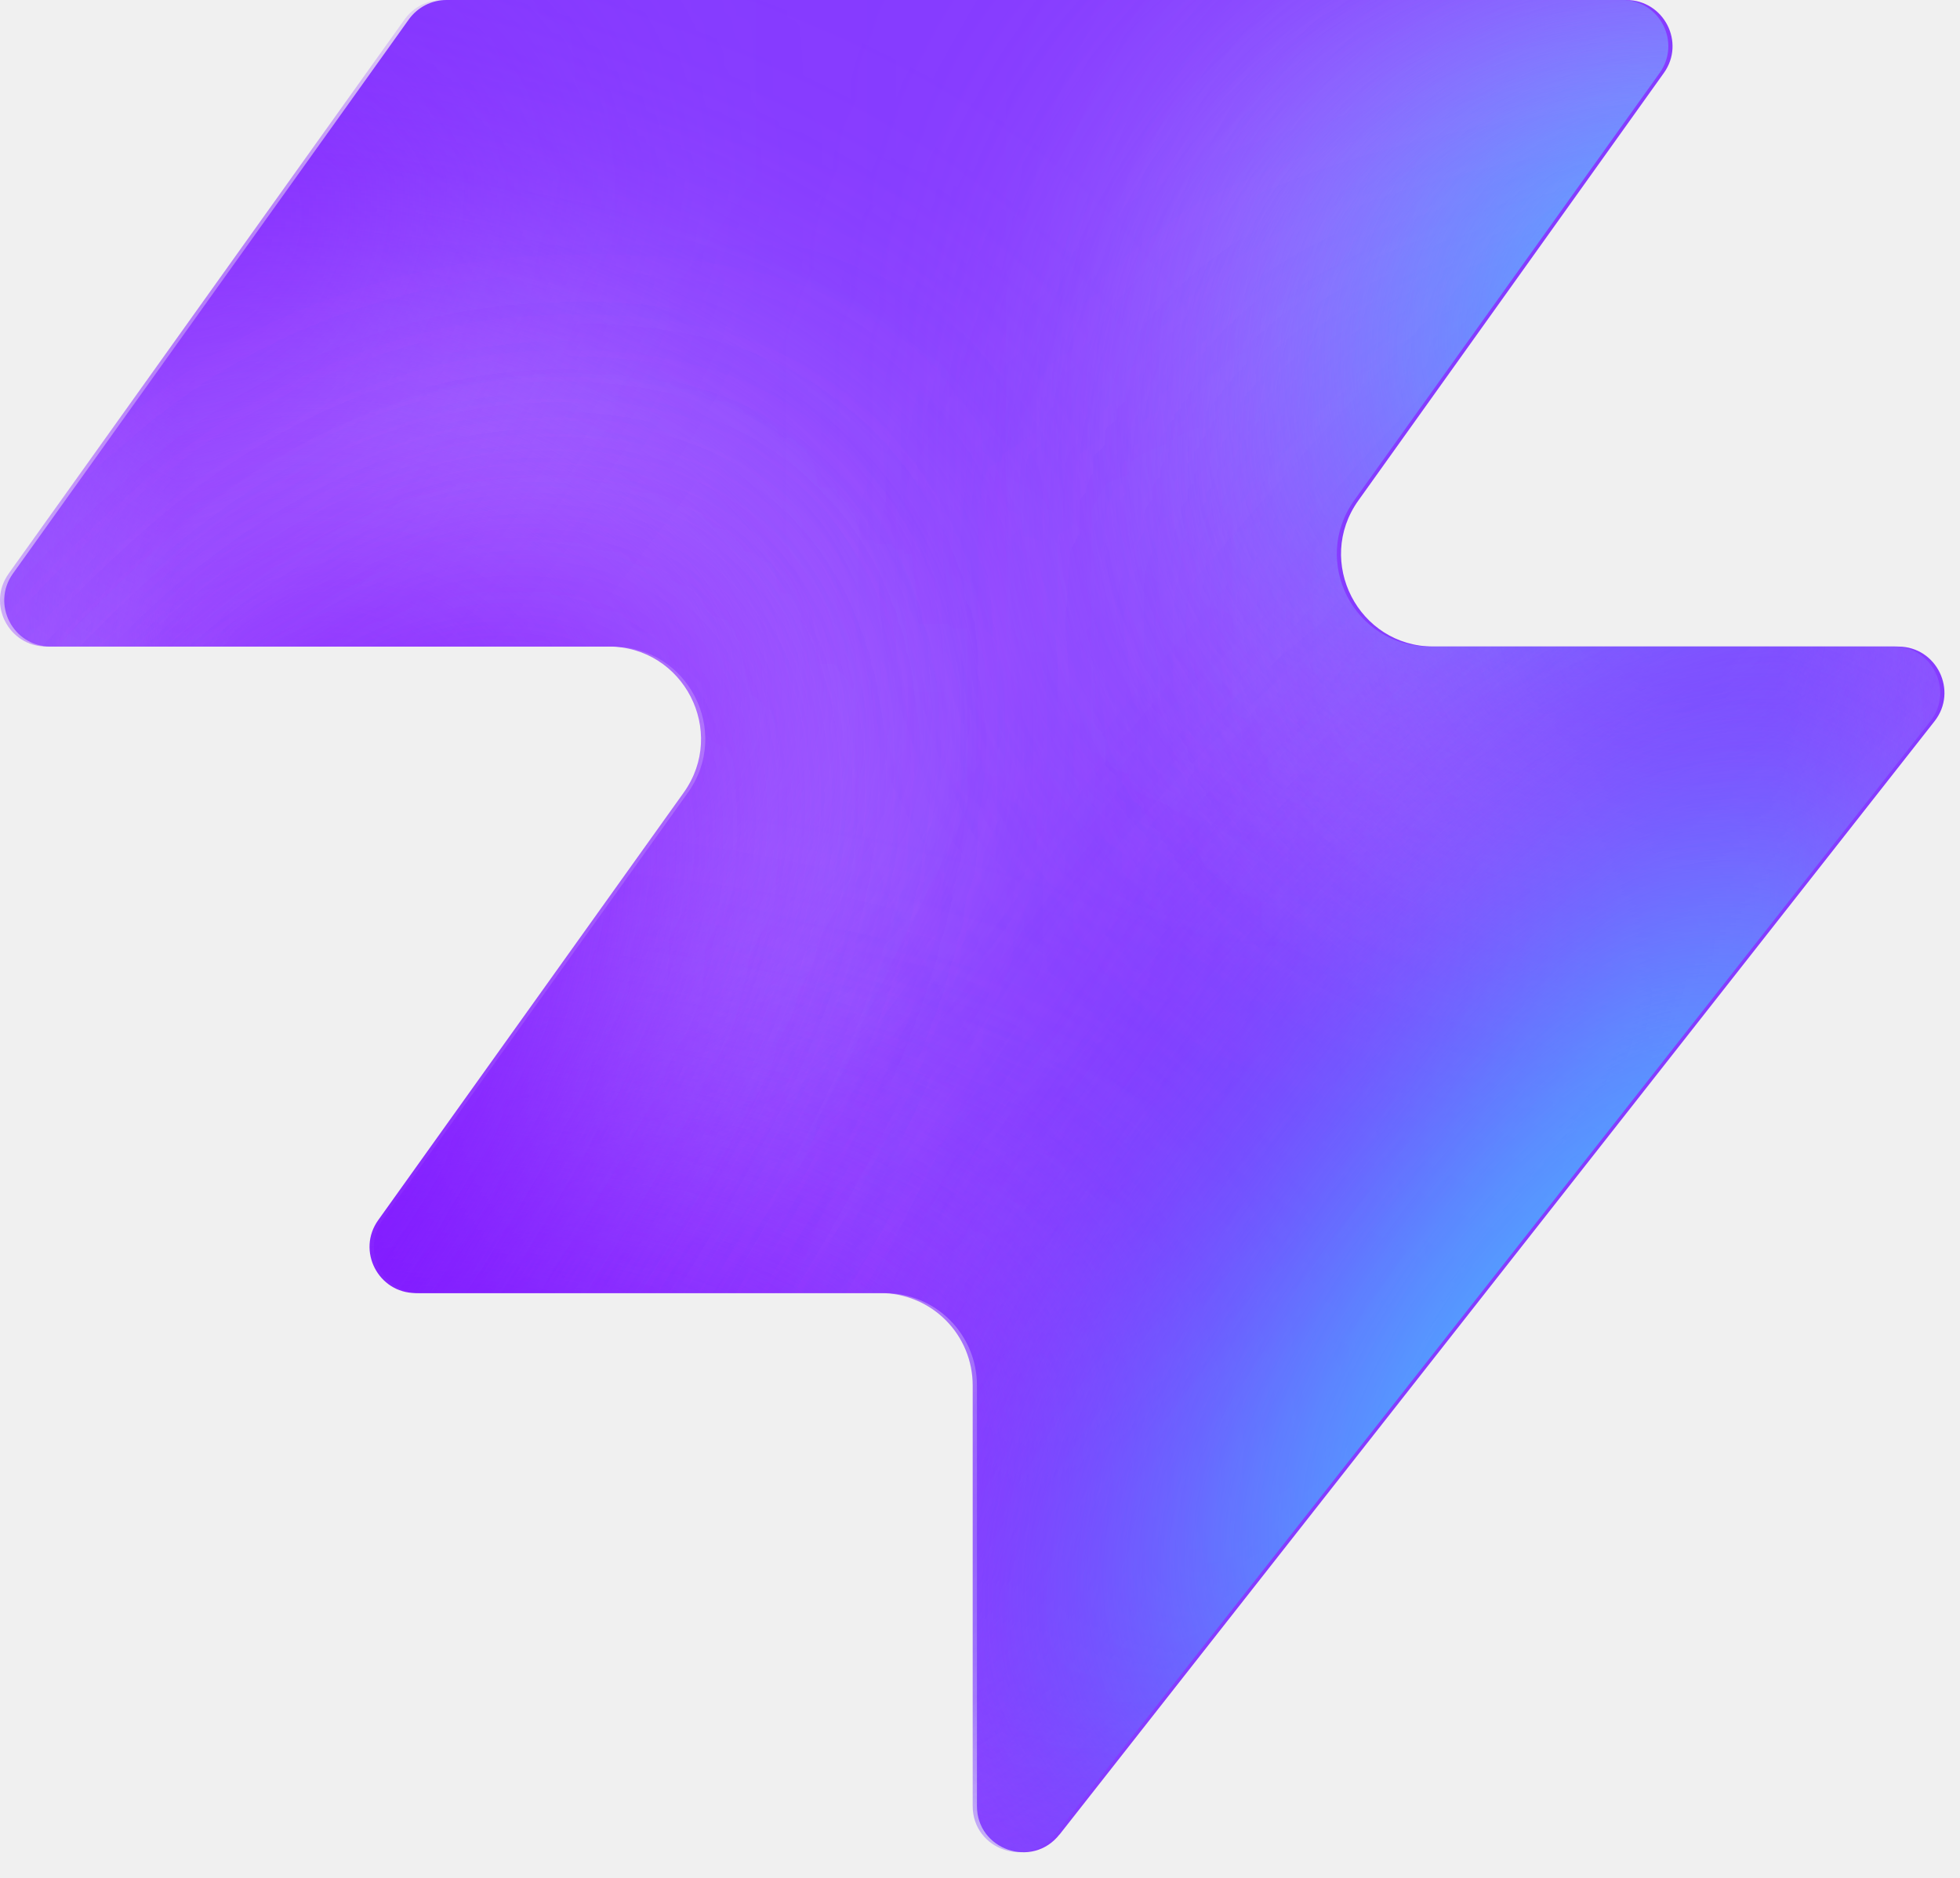
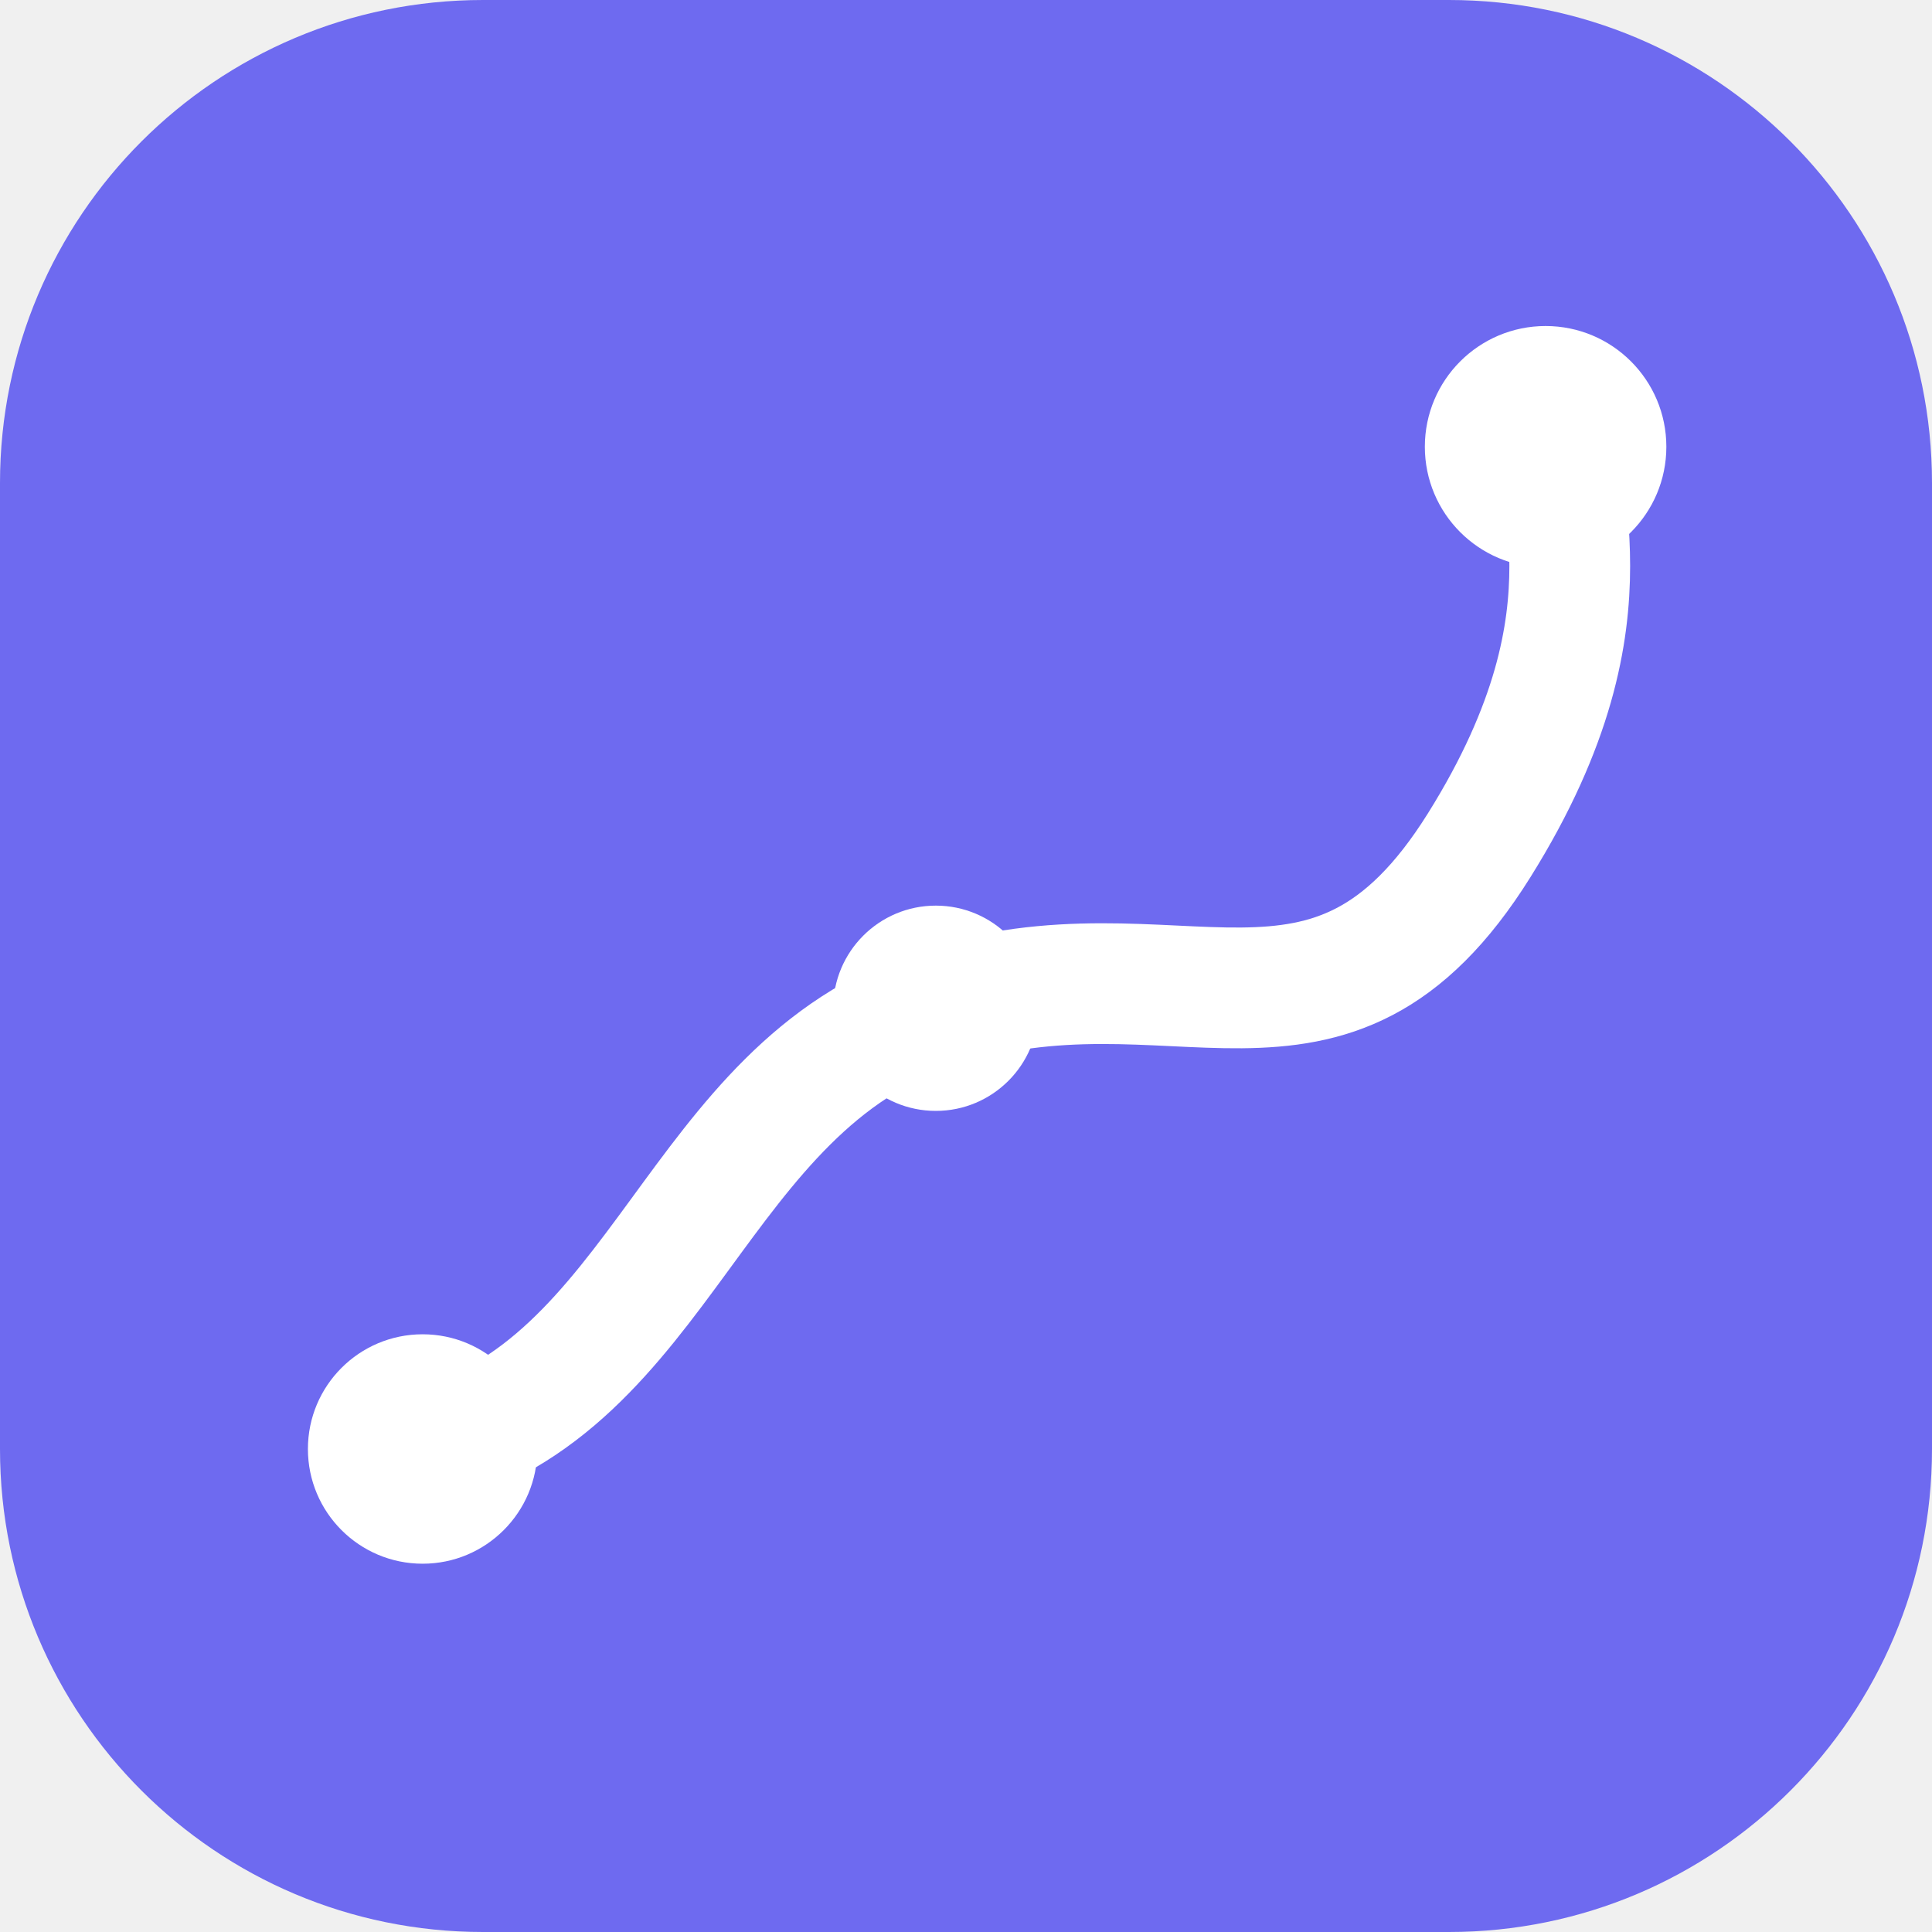
- <svg xmlns="http://www.w3.org/2000/svg" width="48" height="46" fill="none" viewBox="0 0 48 46">
-   <path fill="#863bff" d="M25.946 44.938c-.664.845-2.021.375-2.021-.698V33.937a2.26 2.26 0 0 0-2.262-2.262H10.287c-.92 0-1.456-1.04-.92-1.788l7.48-10.471c1.07-1.497 0-3.578-1.842-3.578H1.237c-.92 0-1.456-1.04-.92-1.788L10.013.474c.214-.297.556-.474.92-.474h28.894c.92 0 1.456 1.04.92 1.788l-7.48 10.471c-1.07 1.498 0 3.579 1.842 3.579h11.377c.943 0 1.473 1.088.89 1.83L25.947 44.94z" style="fill:#863bff;fill:color(display-p3 .525 .23 1);fill-opacity:1" />
-   <mask id="a" width="48" height="46" x="0" y="0" maskUnits="userSpaceOnUse" style="mask-type:alpha">
-     <path fill="#000" d="M25.842 44.938c-.664.844-2.021.375-2.021-.698V33.937a2.26 2.26 0 0 0-2.262-2.262H10.183c-.92 0-1.456-1.04-.92-1.788l7.48-10.471c1.07-1.498 0-3.579-1.842-3.579H1.133c-.92 0-1.456-1.04-.92-1.787L9.91.473c.214-.297.556-.474.92-.474h28.894c.92 0 1.456 1.04.92 1.788l-7.48 10.471c-1.07 1.498 0 3.578 1.842 3.578h11.377c.943 0 1.473 1.088.89 1.832L25.843 44.94z" style="fill:#000;fill-opacity:1" />
-   </mask>
-   <g mask="url(#a)">
-     <g filter="url(#b)">
-       <ellipse cx="5.508" cy="14.704" fill="#ede6ff" rx="5.508" ry="14.704" style="fill:#ede6ff;fill:color(display-p3 .927 .903 1);fill-opacity:1" transform="matrix(.00324 1 1 -.00324 -4.47 31.516)" />
-     </g>
-     <g filter="url(#c)">
-       <ellipse cx="10.399" cy="29.851" fill="#ede6ff" rx="10.399" ry="29.851" style="fill:#ede6ff;fill:color(display-p3 .927 .903 1);fill-opacity:1" transform="matrix(.00324 1 1 -.00324 -39.328 7.883)" />
-     </g>
-     <g filter="url(#d)">
-       <ellipse cx="5.508" cy="30.487" fill="#7e14ff" rx="5.508" ry="30.487" style="fill:#7e14ff;fill:color(display-p3 .492 .077 1);fill-opacity:1" transform="rotate(89.814 -25.913 -14.639)scale(1 -1)" />
-     </g>
-     <g filter="url(#e)">
-       <ellipse cx="5.508" cy="30.599" fill="#7e14ff" rx="5.508" ry="30.599" style="fill:#7e14ff;fill:color(display-p3 .492 .077 1);fill-opacity:1" transform="rotate(89.814 -32.644 -3.334)scale(1 -1)" />
-     </g>
-     <g filter="url(#f)">
-       <ellipse cx="5.508" cy="30.599" fill="#7e14ff" rx="5.508" ry="30.599" style="fill:#7e14ff;fill:color(display-p3 .492 .077 1);fill-opacity:1" transform="matrix(.00324 1 1 -.00324 -34.34 30.47)" />
-     </g>
-     <g filter="url(#g)">
-       <ellipse cx="14.072" cy="22.078" fill="#ede6ff" rx="14.072" ry="22.078" style="fill:#ede6ff;fill:color(display-p3 .927 .903 1);fill-opacity:1" transform="rotate(93.35 24.506 48.493)scale(-1 1)" />
-     </g>
-     <g filter="url(#h)">
-       <ellipse cx="3.47" cy="21.501" fill="#7e14ff" rx="3.47" ry="21.501" style="fill:#7e14ff;fill:color(display-p3 .492 .077 1);fill-opacity:1" transform="rotate(89.009 28.708 47.59)scale(-1 1)" />
-     </g>
-     <g filter="url(#i)">
-       <ellipse cx="3.47" cy="21.501" fill="#7e14ff" rx="3.47" ry="21.501" style="fill:#7e14ff;fill:color(display-p3 .492 .077 1);fill-opacity:1" transform="rotate(89.009 28.708 47.59)scale(-1 1)" />
-     </g>
-     <g filter="url(#j)">
-       <ellipse cx=".387" cy="8.972" fill="#7e14ff" rx="4.407" ry="29.108" style="fill:#7e14ff;fill:color(display-p3 .492 .077 1);fill-opacity:1" transform="rotate(39.51 .387 8.972)" />
-     </g>
-     <g filter="url(#k)">
-       <ellipse cx="47.523" cy="-6.092" fill="#7e14ff" rx="4.407" ry="29.108" style="fill:#7e14ff;fill:color(display-p3 .492 .077 1);fill-opacity:1" transform="rotate(37.892 47.523 -6.092)" />
-     </g>
-     <g filter="url(#l)">
-       <ellipse cx="41.412" cy="6.333" fill="#47bfff" rx="5.971" ry="9.665" style="fill:#47bfff;fill:color(display-p3 .28 .748 1);fill-opacity:1" transform="rotate(37.892 41.412 6.333)" />
-     </g>
-     <g filter="url(#m)">
-       <ellipse cx="-1.879" cy="38.332" fill="#7e14ff" rx="4.407" ry="29.108" style="fill:#7e14ff;fill:color(display-p3 .492 .077 1);fill-opacity:1" transform="rotate(37.892 -1.88 38.332)" />
-     </g>
-     <g filter="url(#n)">
-       <ellipse cx="-1.879" cy="38.332" fill="#7e14ff" rx="4.407" ry="29.108" style="fill:#7e14ff;fill:color(display-p3 .492 .077 1);fill-opacity:1" transform="rotate(37.892 -1.88 38.332)" />
-     </g>
-     <g filter="url(#o)">
-       <ellipse cx="35.651" cy="29.907" fill="#7e14ff" rx="4.407" ry="29.108" style="fill:#7e14ff;fill:color(display-p3 .492 .077 1);fill-opacity:1" transform="rotate(37.892 35.651 29.907)" />
-     </g>
-     <g filter="url(#p)">
-       <ellipse cx="38.418" cy="32.4" fill="#47bfff" rx="5.971" ry="15.297" style="fill:#47bfff;fill:color(display-p3 .28 .748 1);fill-opacity:1" transform="rotate(37.892 38.418 32.4)" />
-     </g>
-   </g>
-   <defs>
-     <filter id="b" width="60.045" height="41.654" x="-19.77" y="16.149" color-interpolation-filters="sRGB" filterUnits="userSpaceOnUse">
-       <feFlood flood-opacity="0" result="BackgroundImageFix" />
-       <feBlend in="SourceGraphic" in2="BackgroundImageFix" result="shape" />
-       <feGaussianBlur result="effect1_foregroundBlur_2002_17158" stdDeviation="7.659" />
-     </filter>
-     <filter id="c" width="90.34" height="51.437" x="-54.613" y="-7.533" color-interpolation-filters="sRGB" filterUnits="userSpaceOnUse">
-       <feFlood flood-opacity="0" result="BackgroundImageFix" />
-       <feBlend in="SourceGraphic" in2="BackgroundImageFix" result="shape" />
-       <feGaussianBlur result="effect1_foregroundBlur_2002_17158" stdDeviation="7.659" />
-     </filter>
-     <filter id="d" width="79.355" height="29.4" x="-49.64" y="2.03" color-interpolation-filters="sRGB" filterUnits="userSpaceOnUse">
-       <feFlood flood-opacity="0" result="BackgroundImageFix" />
-       <feBlend in="SourceGraphic" in2="BackgroundImageFix" result="shape" />
-       <feGaussianBlur result="effect1_foregroundBlur_2002_17158" stdDeviation="4.596" />
-     </filter>
-     <filter id="e" width="79.579" height="29.4" x="-45.045" y="20.029" color-interpolation-filters="sRGB" filterUnits="userSpaceOnUse">
-       <feFlood flood-opacity="0" result="BackgroundImageFix" />
-       <feBlend in="SourceGraphic" in2="BackgroundImageFix" result="shape" />
-       <feGaussianBlur result="effect1_foregroundBlur_2002_17158" stdDeviation="4.596" />
-     </filter>
-     <filter id="f" width="79.579" height="29.4" x="-43.513" y="21.178" color-interpolation-filters="sRGB" filterUnits="userSpaceOnUse">
-       <feFlood flood-opacity="0" result="BackgroundImageFix" />
-       <feBlend in="SourceGraphic" in2="BackgroundImageFix" result="shape" />
-       <feGaussianBlur result="effect1_foregroundBlur_2002_17158" stdDeviation="4.596" />
-     </filter>
-     <filter id="g" width="74.749" height="58.852" x="15.756" y="-17.901" color-interpolation-filters="sRGB" filterUnits="userSpaceOnUse">
-       <feFlood flood-opacity="0" result="BackgroundImageFix" />
-       <feBlend in="SourceGraphic" in2="BackgroundImageFix" result="shape" />
-       <feGaussianBlur result="effect1_foregroundBlur_2002_17158" stdDeviation="7.659" />
-     </filter>
-     <filter id="h" width="61.377" height="25.362" x="23.548" y="2.284" color-interpolation-filters="sRGB" filterUnits="userSpaceOnUse">
-       <feFlood flood-opacity="0" result="BackgroundImageFix" />
-       <feBlend in="SourceGraphic" in2="BackgroundImageFix" result="shape" />
-       <feGaussianBlur result="effect1_foregroundBlur_2002_17158" stdDeviation="4.596" />
-     </filter>
-     <filter id="i" width="61.377" height="25.362" x="23.548" y="2.284" color-interpolation-filters="sRGB" filterUnits="userSpaceOnUse">
-       <feFlood flood-opacity="0" result="BackgroundImageFix" />
-       <feBlend in="SourceGraphic" in2="BackgroundImageFix" result="shape" />
-       <feGaussianBlur result="effect1_foregroundBlur_2002_17158" stdDeviation="4.596" />
-     </filter>
-     <filter id="j" width="56.045" height="63.649" x="-27.636" y="-22.853" color-interpolation-filters="sRGB" filterUnits="userSpaceOnUse">
-       <feFlood flood-opacity="0" result="BackgroundImageFix" />
-       <feBlend in="SourceGraphic" in2="BackgroundImageFix" result="shape" />
-       <feGaussianBlur result="effect1_foregroundBlur_2002_17158" stdDeviation="4.596" />
-     </filter>
-     <filter id="k" width="54.814" height="64.646" x="20.116" y="-38.415" color-interpolation-filters="sRGB" filterUnits="userSpaceOnUse">
-       <feFlood flood-opacity="0" result="BackgroundImageFix" />
-       <feBlend in="SourceGraphic" in2="BackgroundImageFix" result="shape" />
-       <feGaussianBlur result="effect1_foregroundBlur_2002_17158" stdDeviation="4.596" />
-     </filter>
-     <filter id="l" width="33.541" height="35.313" x="24.641" y="-11.323" color-interpolation-filters="sRGB" filterUnits="userSpaceOnUse">
-       <feFlood flood-opacity="0" result="BackgroundImageFix" />
-       <feBlend in="SourceGraphic" in2="BackgroundImageFix" result="shape" />
-       <feGaussianBlur result="effect1_foregroundBlur_2002_17158" stdDeviation="4.596" />
-     </filter>
-     <filter id="m" width="54.814" height="64.646" x="-29.286" y="6.009" color-interpolation-filters="sRGB" filterUnits="userSpaceOnUse">
-       <feFlood flood-opacity="0" result="BackgroundImageFix" />
-       <feBlend in="SourceGraphic" in2="BackgroundImageFix" result="shape" />
-       <feGaussianBlur result="effect1_foregroundBlur_2002_17158" stdDeviation="4.596" />
-     </filter>
-     <filter id="n" width="54.814" height="64.646" x="-29.286" y="6.009" color-interpolation-filters="sRGB" filterUnits="userSpaceOnUse">
-       <feFlood flood-opacity="0" result="BackgroundImageFix" />
-       <feBlend in="SourceGraphic" in2="BackgroundImageFix" result="shape" />
-       <feGaussianBlur result="effect1_foregroundBlur_2002_17158" stdDeviation="4.596" />
-     </filter>
-     <filter id="o" width="54.814" height="64.646" x="8.244" y="-2.416" color-interpolation-filters="sRGB" filterUnits="userSpaceOnUse">
-       <feFlood flood-opacity="0" result="BackgroundImageFix" />
-       <feBlend in="SourceGraphic" in2="BackgroundImageFix" result="shape" />
-       <feGaussianBlur result="effect1_foregroundBlur_2002_17158" stdDeviation="4.596" />
-     </filter>
-     <filter id="p" width="39.409" height="43.623" x="18.713" y="10.588" color-interpolation-filters="sRGB" filterUnits="userSpaceOnUse">
-       <feFlood flood-opacity="0" result="BackgroundImageFix" />
-       <feBlend in="SourceGraphic" in2="BackgroundImageFix" result="shape" />
-       <feGaussianBlur result="effect1_foregroundBlur_2002_17158" stdDeviation="4.596" />
-     </filter>
-   </defs>
+ <svg xmlns="http://www.w3.org/2000/svg" viewBox="0 0 32 32" fill="none">
+   <rect width="32" height="32" rx="8" fill="#6e6af0" />
+   <path d="M7 24c4-1 4.5-6 8.5-7.3S22 18 24.5 14 25.5 8 26 7" stroke="#fff" stroke-width="2" stroke-linecap="round" />
+   <circle cx="7" cy="24" r="1.9" fill="#fff" />
+   <circle cx="15.5" cy="16.7" r="1.7" fill="#fff" />
+   <circle cx="25.6" cy="7.4" r="2" fill="#fff" />
</svg>
